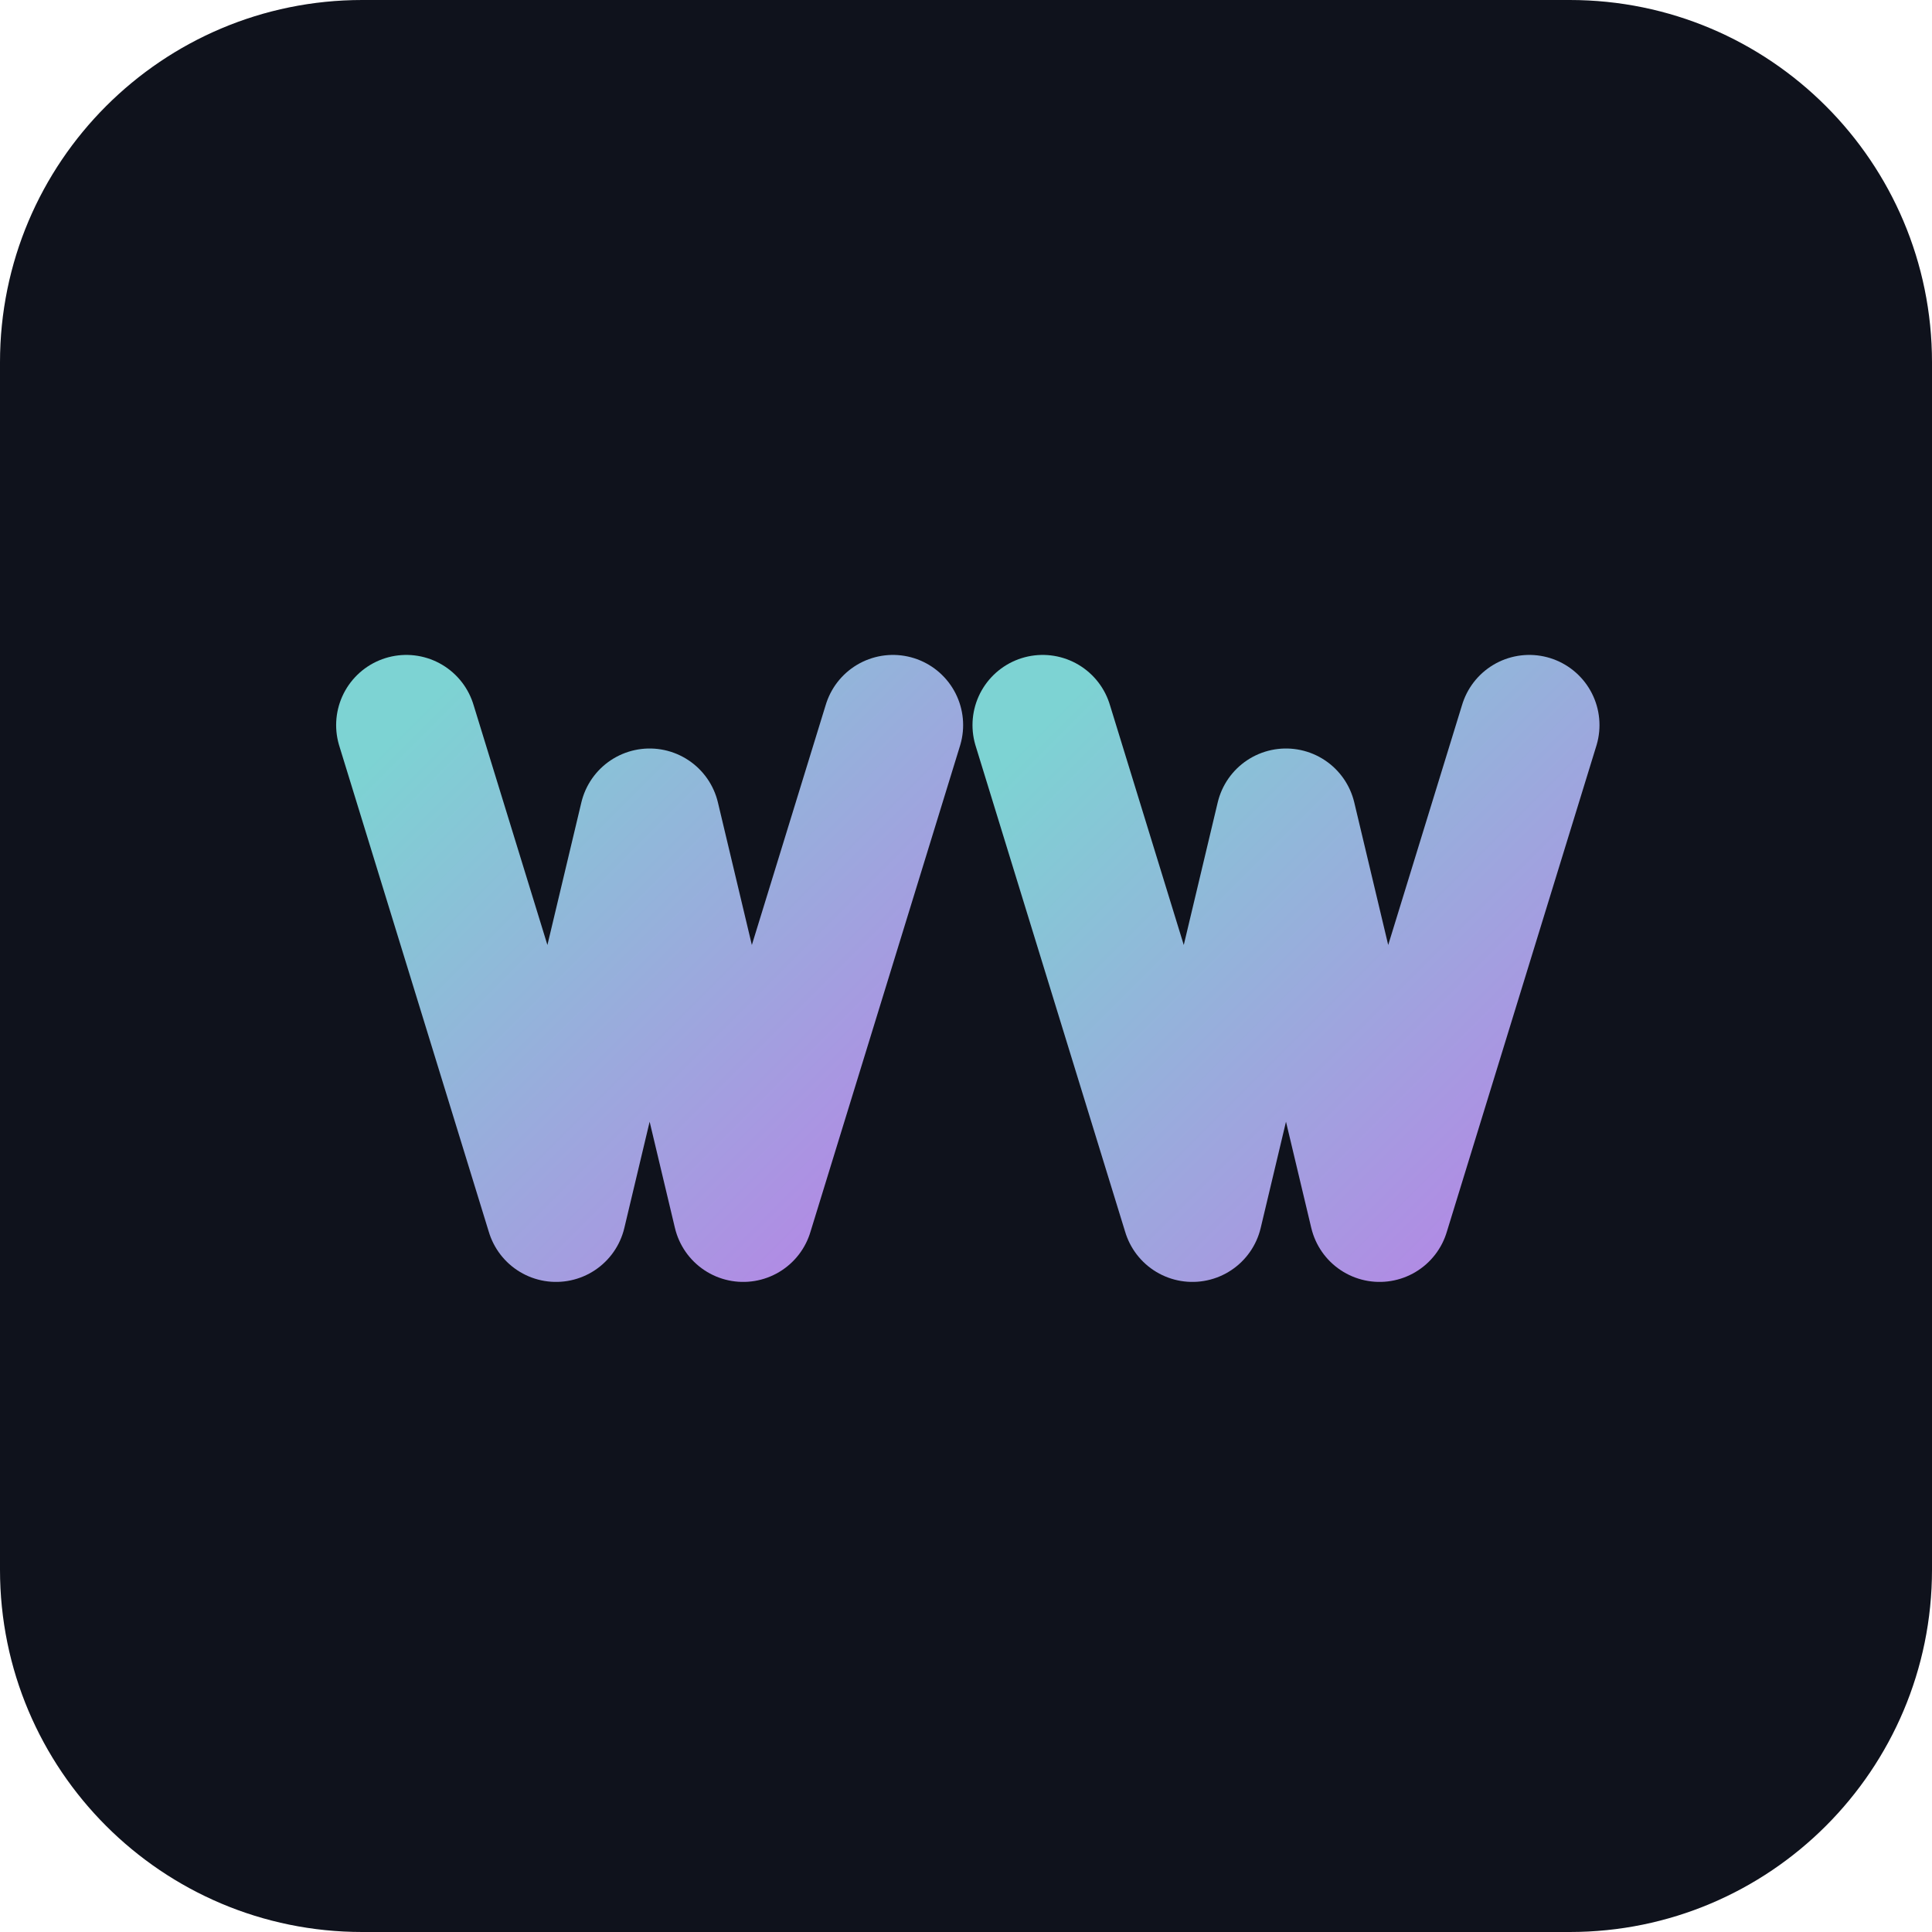
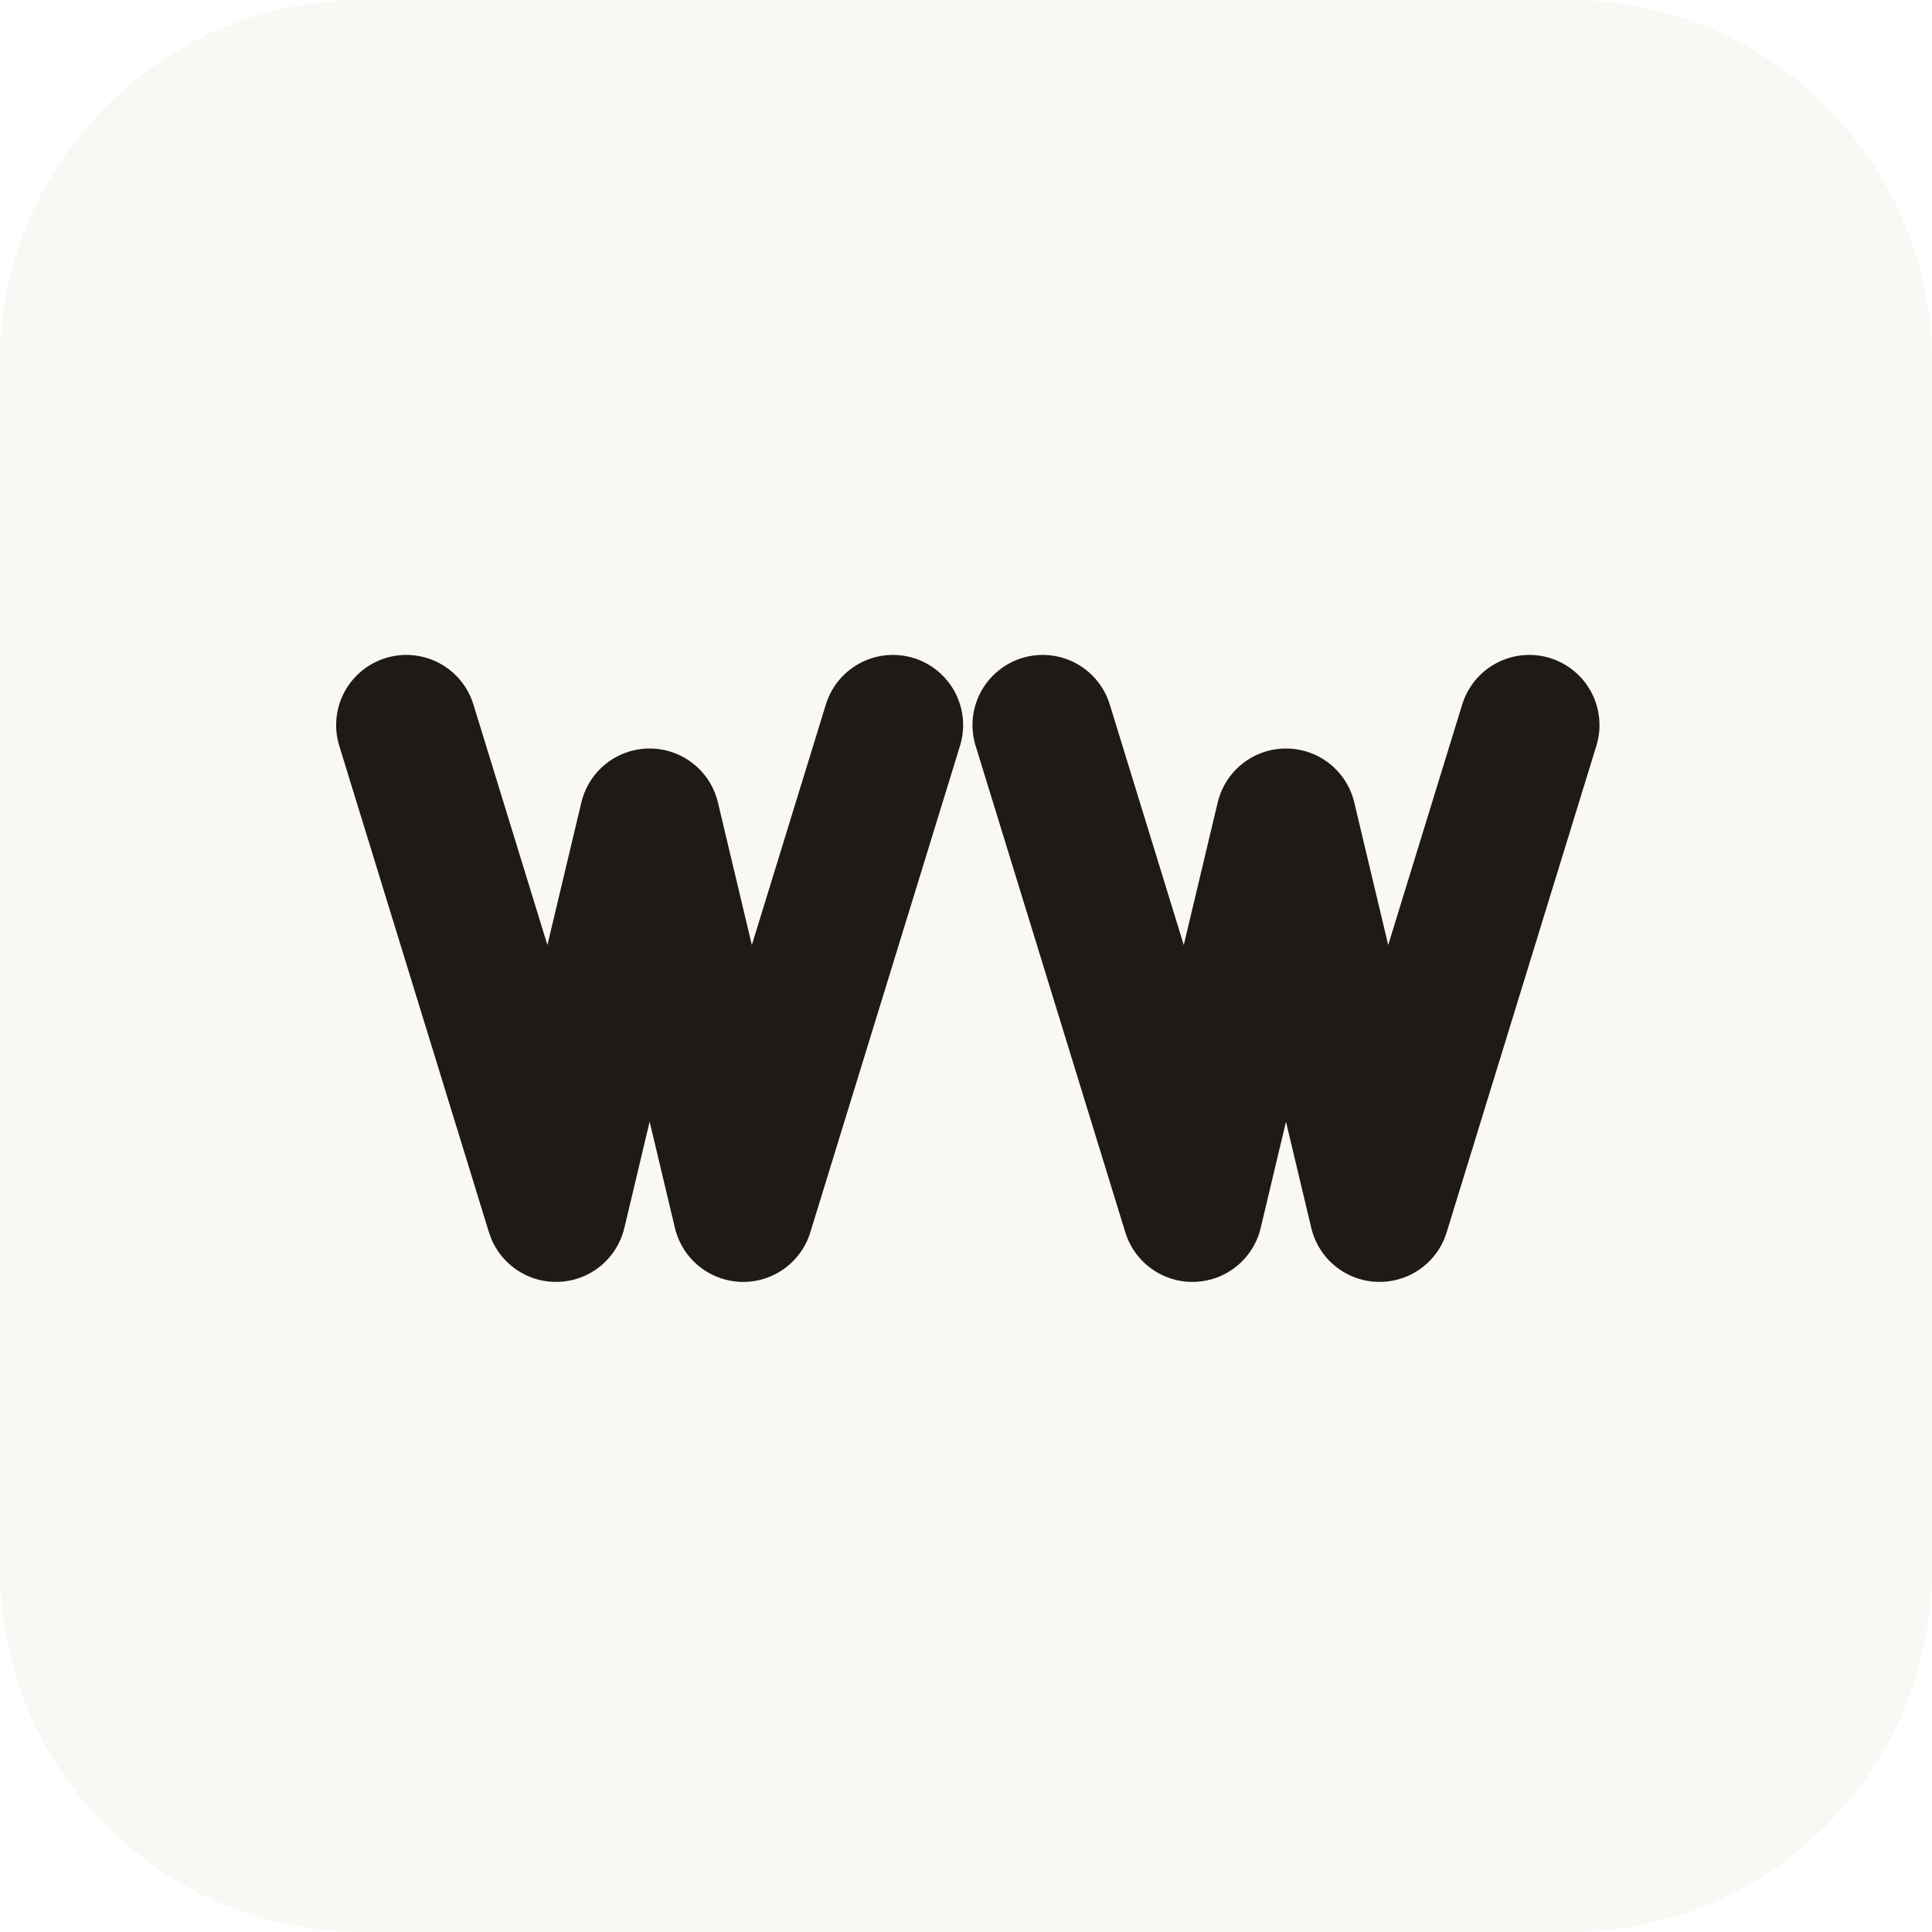
<svg xmlns="http://www.w3.org/2000/svg" viewBox="0 0 32 32">
-   <defs>
-     <linearGradient id="g" x1="0%" y1="0%" x2="100%" y2="100%">
-       <stop offset="0%" stop-color="#7DD3D3" />
-       <stop offset="100%" stop-color="#B388E5" />
-     </linearGradient>
-   </defs>
-   <rect width="32" height="32" rx="6" fill="#0F121C" />
+   <rect width="32" height="32" rx="6" fill="#FAF8F4" />
  <g transform="translate(5.8, 11.7) scale(0.155)">
-     <path d="M 6,2 L 22,54 L 32,12 L 42,54 L 58,2" stroke="url(#g)" stroke-width="15" stroke-linecap="round" stroke-linejoin="round" fill="none" />
-     <path d="M 74,2 L 90,54 L 100,12 L 110,54 L 126,2" stroke="url(#g)" stroke-width="15" stroke-linecap="round" stroke-linejoin="round" fill="none" />
+     <path d="M 6,2 L 22,54 L 32,12 L 42,54 L 58,2" stroke="#1E1B17" stroke-width="15" stroke-linecap="round" stroke-linejoin="round" fill="none" />
+     <path d="M 74,2 L 90,54 L 100,12 L 110,54 L 126,2" stroke="#1E1B17" stroke-width="15" stroke-linecap="round" stroke-linejoin="round" fill="none" />
  </g>
</svg>
